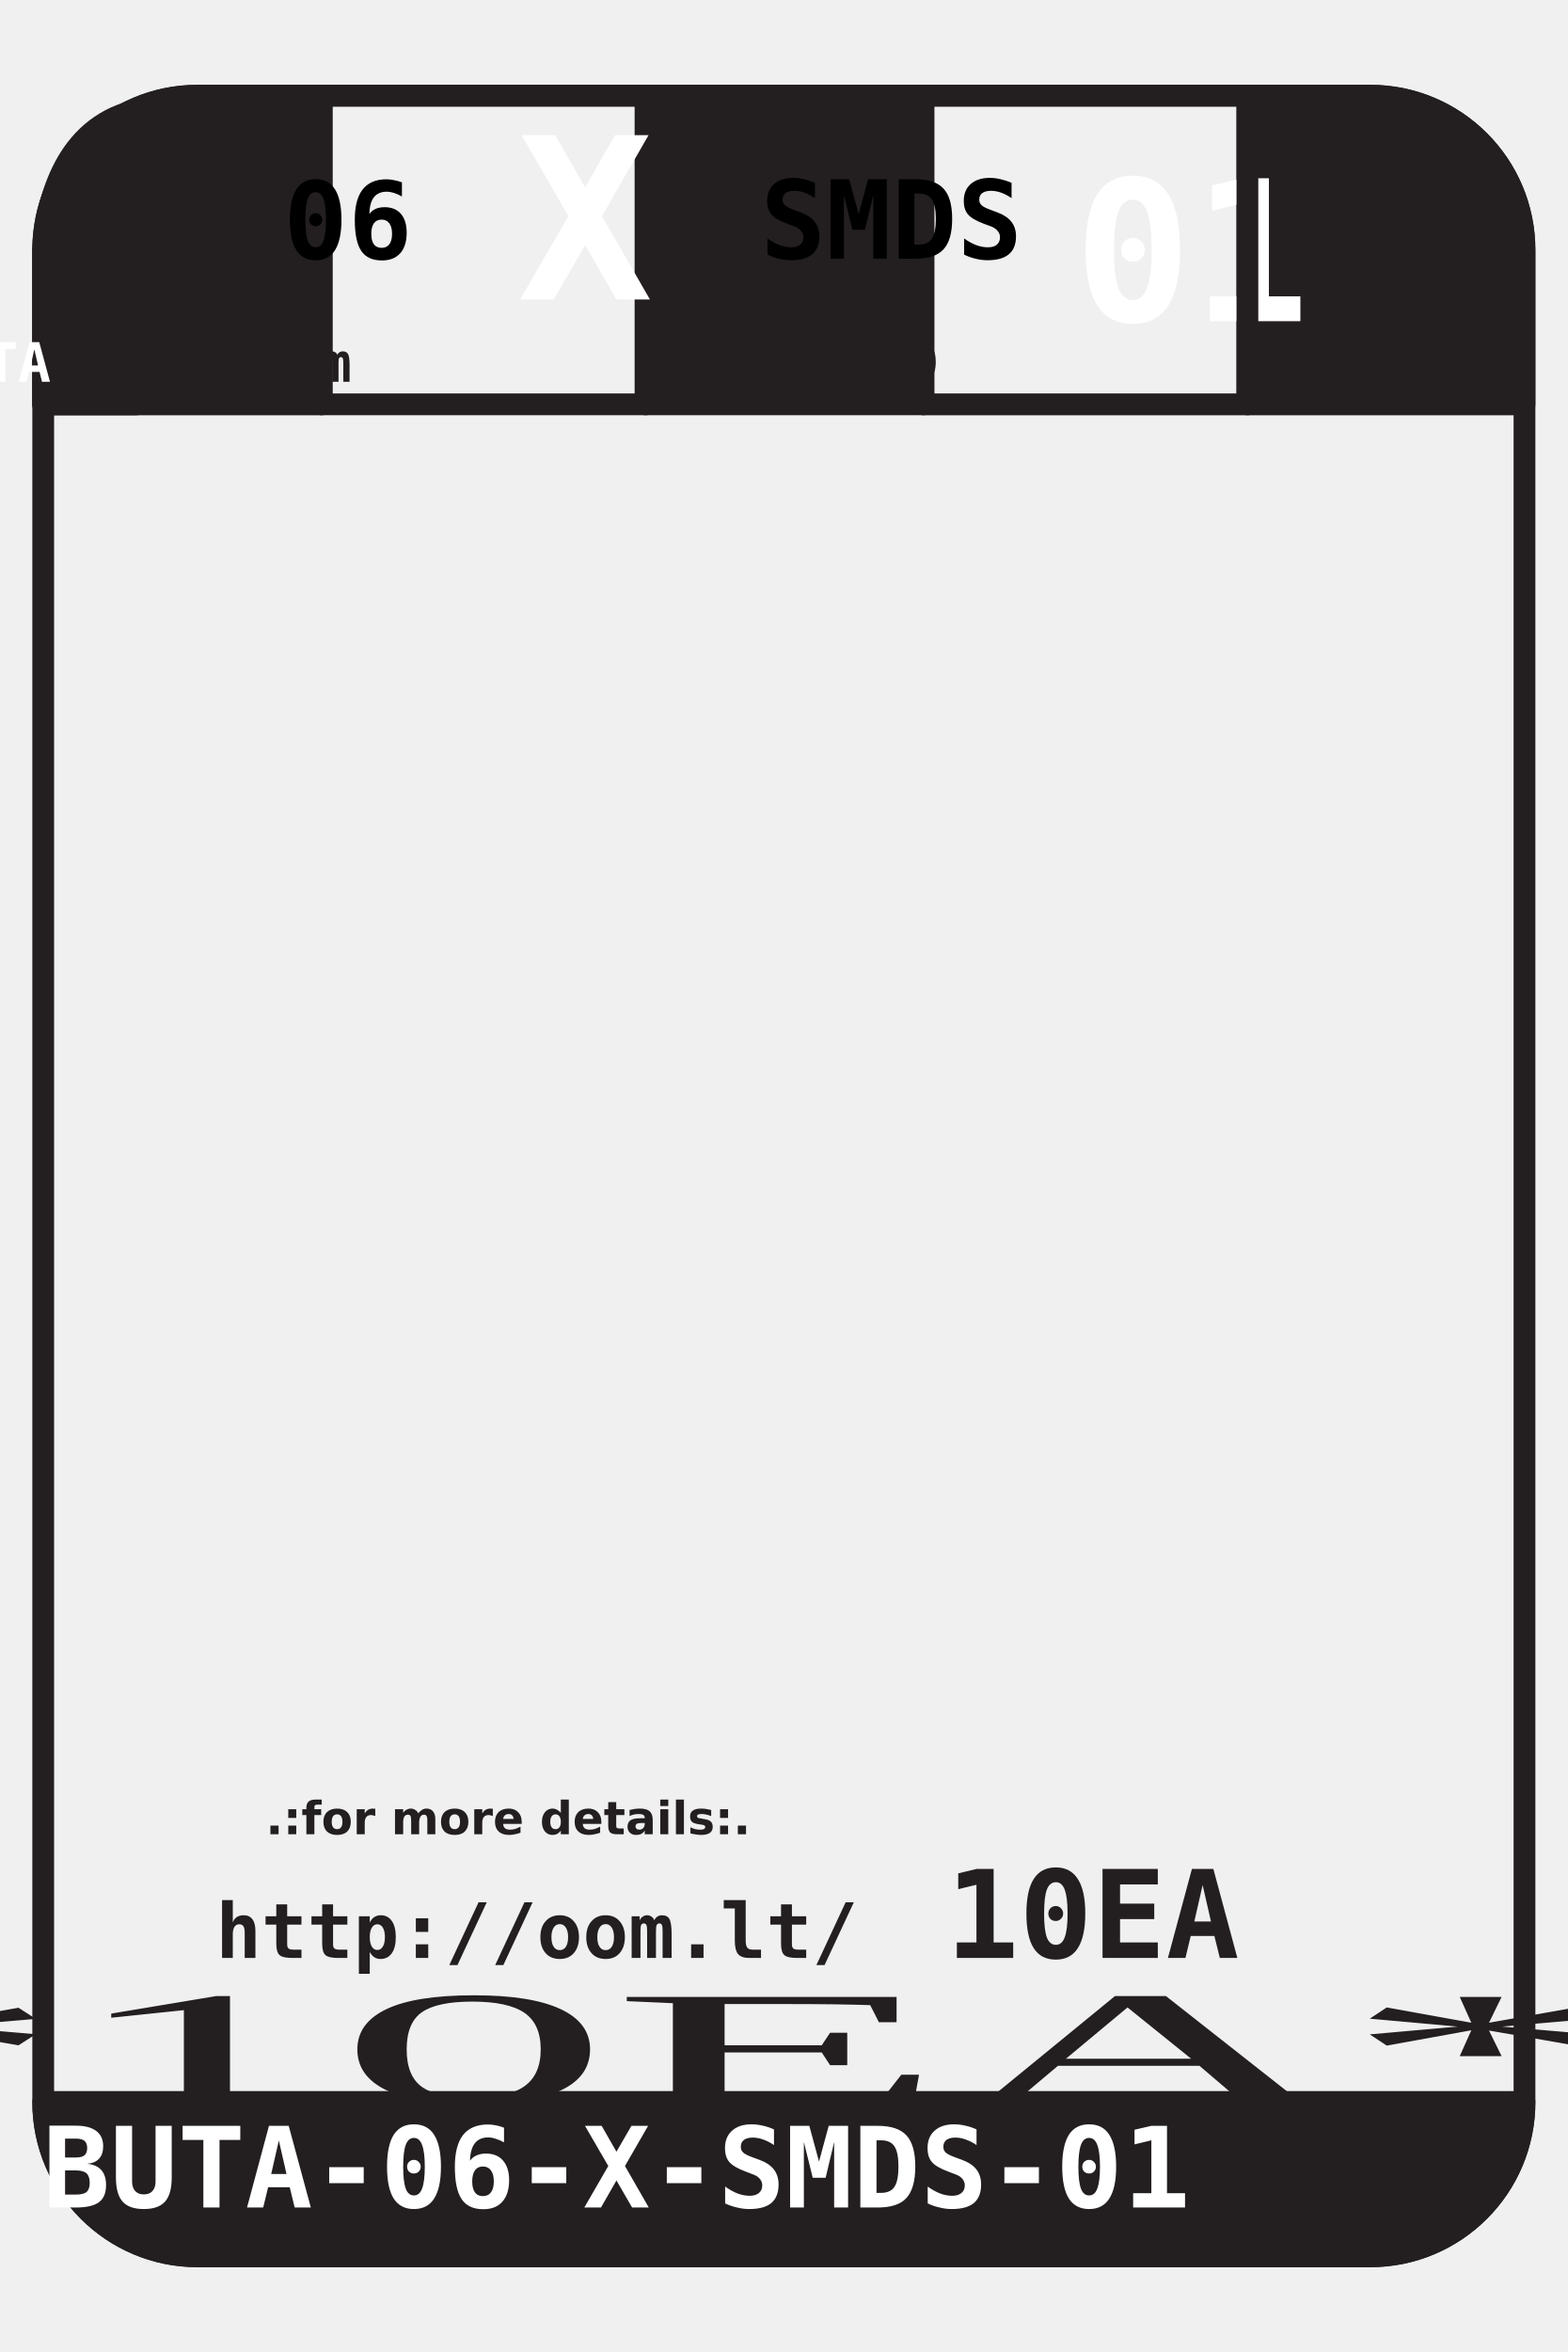
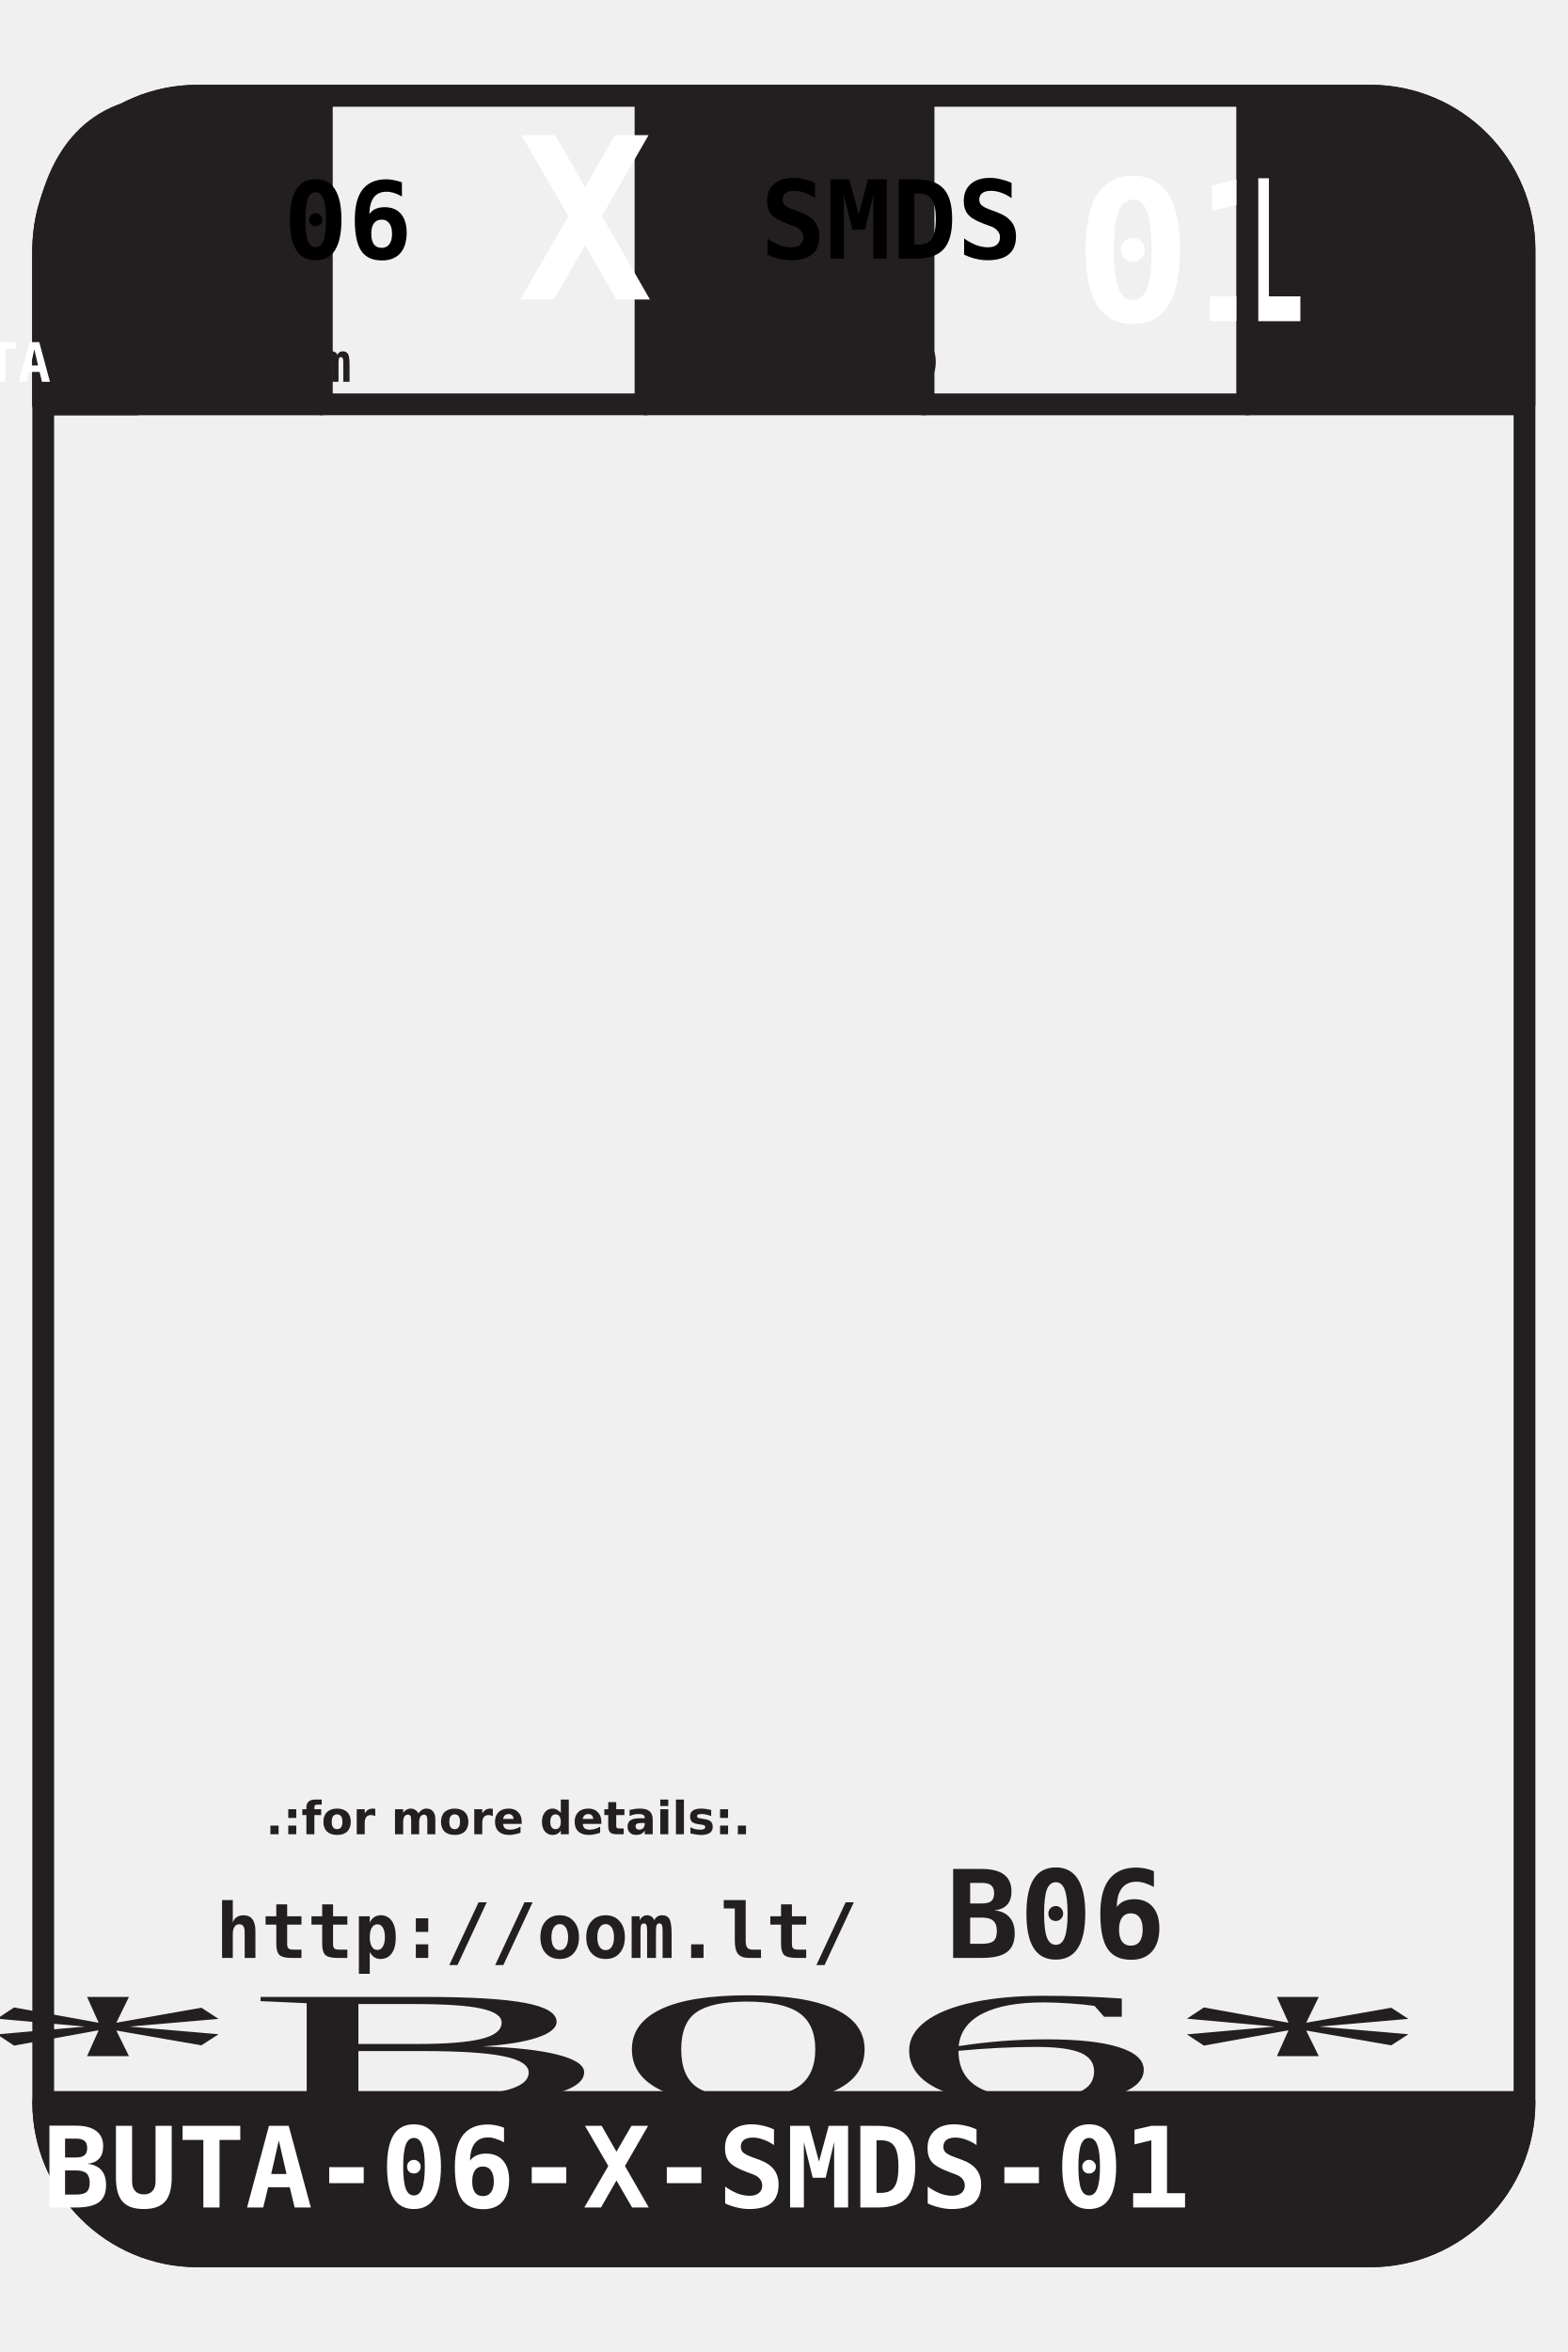
<svg xmlns="http://www.w3.org/2000/svg" id="svg3419" version="1.1" width="180" height="270" xml:space="preserve">
  <defs id="defs3423" />
  <g id="g3427" transform="matrix(1.25,0,0,-1.25,0,270)">
    <path d="m 3.969,193.039 c 0,7.826 6.347,14.173 14.173,14.173 l 107.717,0 c 7.826,0 14.173,-6.347 14.173,-14.173 l 0,-170.079 c 0,-7.826 -6.347,-14.173 -14.173,-14.173 l -107.717,0 c -7.826,0 -14.173,6.347 -14.173,14.173 l 0,170.079 z" style="fill:none;stroke:#231f20;stroke-width:2;stroke-linecap:round;stroke-linejoin:round;stroke-miterlimit:22.926;stroke-opacity:1;stroke-dasharray:none" id="path3429" />
    <text transform="scale(1,-1)" id="text3439" x="71.998" y="-326.037" style="text-align:center;text-anchor:middle">
      <tspan style="font-size:6px;font-variant:normal;font-weight:bold;text-align:center;writing-mode:lr-tb;text-anchor:middle;fill:#231f20;fill-opacity:1;fill-rule:nonzero;stroke:none;font-family:Helvetica LT;-inkscape-font-specification:Helvetica LT Bold" id="tspan3441" y="-326.037" x="71.998" />
    </text>
    <text transform="matrix(1,0,0,-1,54.1817,47.5475)" id="text3443" x="17.943" y="0" style="text-anchor:middle;text-align:center">
      <tspan style="font-size:4.201px;font-variant:normal;font-weight:bold;writing-mode:lr-tb;fill:#231f20;fill-opacity:1;fill-rule:nonzero;stroke:none;font-family:DejaVu Sans;-inkscape-font-specification:DejaVu Sans Bold;text-anchor:middle;text-align:center;font-style:normal;font-stretch:normal" x="0" y="0" id="tspan3445">.:for more details:.</tspan>
    </text>
    <text transform="scale(1,-1)" id="text3447" x="56.807" y="-36.191" style="text-align:center;text-anchor:middle">
      <tspan style="font-size:7.001px;font-style:normal;font-variant:normal;font-weight:bold;font-stretch:normal;text-align:center;writing-mode:lr-tb;text-anchor:middle;fill:#231f20;fill-opacity:1;fill-rule:nonzero;stroke:none;font-family:DejaVu Sans Mono;-inkscape-font-specification:DejaVu Sans Mono Bold" x="56.807" y="-36.191" id="tspan3449">http://oom.lt/</tspan>
    </text>
    <text transform="scale(1,-1)" id="text3451" x="86.863" y="-36.191" style="text-align:start;text-anchor:start">
-       <tspan style="font-size:11.202px;font-variant:normal;font-weight:bold;text-align:start;writing-mode:lr-tb;text-anchor:start;fill:#231f20;fill-opacity:1;fill-rule:nonzero;stroke:none;font-family:DejaVu Sans Mono;-inkscape-font-specification:DejaVu Sans Mono Bold;font-style:normal;font-stretch:normal" x="86.863" y="-36.191" id="tspan3453">10EA</tspan>
+       <tspan style="font-size:11.202px;font-variant:normal;font-weight:bold;text-align:start;writing-mode:lr-tb;text-anchor:start;fill:#231f20;fill-opacity:1;fill-rule:nonzero;stroke:none;font-family:DejaVu Sans Mono;-inkscape-font-specification:DejaVu Sans Mono Bold;font-style:normal;font-stretch:normal" x="86.863" y="-36.191" id="tspan3453">B06</tspan>
    </text>
    <text transform="matrix(1,0,0,-0.2937634,14.7144,22.9039)" id="text3455" x="57.305" y="0" style="text-align:center;text-anchor:middle">
-       <tspan style="font-size:50.435px;font-variant:normal;font-weight:normal;text-align:center;writing-mode:lr-tb;text-anchor:middle;fill:#231f20;fill-opacity:1;fill-rule:nonzero;stroke:none;font-family:Free 3 of 9 Extended;-inkscape-font-specification:Free3of9Extended" x="57.305" y="0" id="tspan3457">*10EA*</tspan>
+       <tspan style="font-size:50.435px;font-variant:normal;font-weight:normal;text-align:center;writing-mode:lr-tb;text-anchor:middle;fill:#231f20;fill-opacity:1;fill-rule:nonzero;stroke:none;font-family:Free 3 of 9 Extended;-inkscape-font-specification:Free3of9Extended" x="57.305" y="0" id="tspan3457">*B06*</tspan>
    </text>
    <path d="m 29.541,178.866 0,28.346 -11.4,0 c -7.826,0 -14.173,-6.347 -14.173,-14.173 l 0,-14.173 25.573,0 z" style="fill:#231f20;fill-opacity:1;fill-rule:evenodd;stroke:#231f20;stroke-width:2;stroke-linecap:round;stroke-linejoin:round;stroke-miterlimit:22.926;stroke-opacity:1;stroke-dasharray:none" id="path3593" />
    <path d="m 140.031,193.039 c 0,7.826 -6.347,14.173 -14.173,14.173 l -11.277,0 0,-28.346 25.451,0 0,14.173 z" style="fill:#231f20;fill-opacity:1;fill-rule:evenodd;stroke:#231f20;stroke-width:2;stroke-linecap:round;stroke-linejoin:round;stroke-miterlimit:22.926;stroke-opacity:1;stroke-dasharray:none" id="path3595" />
    <path d="m 59.305,207.213 25.512,0 0,-28.346 -25.512,0 0,28.346 z" style="fill:#231f20;fill-opacity:1;fill-rule:evenodd;stroke:#231f20;stroke-width:2;stroke-linecap:round;stroke-linejoin:round;stroke-miterlimit:22.926;stroke-opacity:1;stroke-dasharray:none" id="path3597" />
    <text transform="scale(1,-1)" id="text3603" x="127.539" y="-186.501" style="font-style:normal;font-variant:normal;font-weight:bold;font-stretch:normal;text-align:center;text-anchor:middle;fill:#ffffff;font-family:DejaVu Sans Mono;-inkscape-font-specification:DejaVu Sans Mono Bold">
      <tspan style="font-size:18px;font-style:normal;font-variant:normal;font-weight:bold;font-stretch:normal;text-align:center;writing-mode:lr-tb;text-anchor:middle;fill:#ffffff;fill-opacity:1;fill-rule:nonzero;stroke:none;font-family:DejaVu Sans Mono;-inkscape-font-specification:DejaVu Sans Mono Bold" x="127.539" y="-186.501" id="tspan3605">01</tspan>
    </text>
    <path d="m 29.541,207.213 29.764,0 0,-28.346 -29.764,0 0,28.346 z" style="fill:none;stroke:#231f20;stroke-width:2;stroke-linecap:round;stroke-linejoin:round;stroke-miterlimit:22.926;stroke-opacity:1;stroke-dasharray:none" id="path3607" />
    <path d="m 84.817,207.212 29.764,0 0,-28.346 -29.764,0 0,28.346 z" style="fill:none;stroke:#231f20;stroke-width:2;stroke-linecap:round;stroke-linejoin:round;stroke-miterlimit:22.926;stroke-opacity:1;stroke-dasharray:none" id="path3609" />
    <text transform="scale(1,-1)" id="text3611" x="44.674" y="-192.239" style="font-size:8.444px;font-style:normal;font-variant:normal;font-weight:bold;font-stretch:normal;text-align:center;text-anchor:middle;fill:#000000;font-family:DejaVu Sans Mono;-inkscape-font-specification:DejaVu Sans Mono Bold">
      <tspan style="font-size:9.851px;font-style:normal;font-variant:normal;font-weight:bold;font-stretch:normal;text-align:center;writing-mode:lr-tb;text-anchor:middle;fill:#000000;fill-opacity:1;fill-rule:nonzero;stroke:none;font-family:DejaVu Sans Mono;-inkscape-font-specification:DejaVu Sans Mono Bold" x="44.674" y="-192.239" id="tspan3613">06</tspan>
    </text>
    <text transform="scale(1,-1)" id="text3615" x="99.941" y="-192.241" style="font-style:normal;font-variant:normal;font-weight:bold;font-stretch:normal;text-align:center;text-anchor:middle;fill:#000000;font-family:DejaVu Sans Mono;-inkscape-font-specification:DejaVu Sans Mono Bold">
      <tspan style="font-size:10px;font-style:normal;font-variant:normal;font-weight:bold;font-stretch:normal;text-align:center;writing-mode:lr-tb;text-anchor:middle;fill:#000000;fill-opacity:1;fill-rule:nonzero;stroke:none;font-family:DejaVu Sans Mono;-inkscape-font-specification:DejaVu Sans Mono Bold" x="99.941" y="-192.241" id="tspan3617">SMDS</tspan>
    </text>
    <text transform="scale(1,-1)" id="text3623" x="71.95" y="-180.937" style="font-style:normal;font-variant:normal;font-weight:bold;font-stretch:normal;text-align:center;text-anchor:middle;fill:#ffffff;font-family:DejaVu Sans Mono;-inkscape-font-specification:DejaVu Sans Mono Bold">
      <tspan style="font-size:5px;font-style:normal;font-variant:normal;font-weight:bold;font-stretch:normal;text-align:center;writing-mode:lr-tb;text-anchor:middle;fill:#ffffff;fill-opacity:1;fill-rule:nonzero;stroke:none;font-family:DejaVu Sans Mono;-inkscape-font-specification:DejaVu Sans Mono Bold" x="71.95" y="-180.937" id="tspan3625" />
    </text>
    <text transform="scale(1,-1)" id="text3631" x="44.348" y="-180.937" style="font-style:normal;font-variant:normal;font-weight:bold;font-stretch:normal;text-align:center;text-anchor:middle;font-family:DejaVu Sans Mono;-inkscape-font-specification:DejaVu Sans Mono Bold">
      <tspan style="font-size:5px;font-style:normal;font-variant:normal;font-weight:bold;font-stretch:normal;text-align:center;writing-mode:lr-tb;text-anchor:middle;fill:#231f20;fill-opacity:1;fill-rule:nonzero;stroke:none;font-family:DejaVu Sans Mono;-inkscape-font-specification:DejaVu Sans Mono Bold" x="44.348" y="-180.937" id="tspan3633">6 mm</tspan>
    </text>
    <text transform="scale(1,-1)" id="text3619" x="247.712" y="-188.494" style="font-style:normal;font-variant:normal;font-weight:bold;font-stretch:normal;text-align:end;text-anchor:end;fill:#ffffff;font-family:DejaVu Sans Mono;-inkscape-font-specification:DejaVu Sans Mono Bold">
      <tspan style="font-size:20.706px;font-style:normal;font-variant:normal;font-weight:bold;font-stretch:normal;text-align:end;writing-mode:lr-tb;text-anchor:end;fill:#ffffff;fill-opacity:1;fill-rule:nonzero;stroke:none;font-family:DejaVu Sans Mono;-inkscape-font-specification:DejaVu Sans Mono Bold" x="25.471" y="-188.494" id="tspan3621">BUTA</tspan>
    </text>
    <path id="use3031" style="fill:#231f20;fill-opacity:1;fill-rule:evenodd;stroke:#231f20;stroke-width:2;stroke-linecap:round;stroke-linejoin:round;stroke-miterlimit:22.926;stroke-opacity:1;stroke-dasharray:none" d="m 12.534,178.866 0.164,27.036 C 6.573,204.607 4.348,198.675 3.968,193.039 l 0,-14.173 z" />
    <text transform="scale(1,-1)" id="text3627" x="76.459" y="-188.494" style="font-style:normal;font-variant:normal;font-weight:bold;font-stretch:normal;text-align:center;text-anchor:middle;fill:#ffffff;font-family:DejaVu Sans Mono;-inkscape-font-specification:DejaVu Sans Mono Bold">
      <tspan style="font-size:20.706px;font-style:normal;font-variant:normal;font-weight:bold;font-stretch:normal;text-align:center;writing-mode:lr-tb;text-anchor:middle;fill:#ffffff;fill-opacity:1;fill-rule:nonzero;stroke:none;font-family:DejaVu Sans Mono;-inkscape-font-specification:DejaVu Sans Mono Bold" x="71.808" y="-188.494" id="tspan3629">X</tspan>
    </text>
    <text transform="scale(1,-1)" id="text3635" x="99.728" y="-180.937" style="font-style:normal;font-variant:normal;font-weight:bold;font-stretch:normal;text-align:center;text-anchor:middle;font-family:DejaVu Sans Mono;-inkscape-font-specification:DejaVu Sans Mono Bold">
      <tspan style="font-size:5px;font-style:normal;font-variant:normal;font-weight:bold;font-stretch:normal;text-align:center;writing-mode:lr-tb;text-anchor:middle;fill:#231f20;fill-opacity:1;fill-rule:nonzero;stroke:none;font-family:DejaVu Sans Mono;-inkscape-font-specification:DejaVu Sans Mono Bold" x="99.728" y="-180.937" id="tspan3637">SMD</tspan>
    </text>
    <path d="m 3.969,22.961 136.063,0" style="fill:none;stroke:#231f20;stroke-opacity:1;stroke-width:0.216;stroke-linecap:butt;stroke-linejoin:miter;stroke-miterlimit:22.926;stroke-dasharray:none" id="path3639" />
    <path d="m 3.969,22.961 136.063,0 0,0 c 0,-7.826 -6.347,-14.173 -14.173,-14.173 l -107.717,0 c -7.826,0 -14.173,6.347 -14.173,14.173 z" style="fill:#231f20;fill-opacity:1;fill-rule:evenodd;stroke:#231f20;stroke-opacity:1;stroke-width:2;stroke-linecap:round;stroke-linejoin:round;stroke-miterlimit:22.926;stroke-dasharray:none" id="path3641" />
    <text transform="scale(1,-1)" id="text3643" x="72.138" y="-13.271" style="font-size:10.302px;text-align:center;text-anchor:middle;-inkscape-font-specification:DejaVu Sans Mono Bold;font-family:DejaVu Sans Mono;font-weight:bold;font-style:normal;font-stretch:normal;font-variant:normal">
      <tspan style="font-size:10.302px;font-variant:normal;font-weight:bold;text-align:center;writing-mode:lr-tb;text-anchor:middle;fill:#ffffff;fill-opacity:1;fill-rule:nonzero;stroke:none;font-family:DejaVu Sans Mono;-inkscape-font-specification:DejaVu Sans Mono Bold;font-style:normal;font-stretch:normal" x="72.138" y="-13.271" id="tspan3645">BUTA-06-X-SMDS-01</tspan>
    </text>
    <text xml:space="preserve" style="font-size:40px;font-style:normal;font-weight:bold;text-align:center;line-height:125%;letter-spacing:0px;word-spacing:0px;text-anchor:middle;fill:#000000;fill-opacity:1;stroke:none;font-family:DejaVu Sans Mono;-inkscape-font-specification:DejaVu Sans Mono Bold;font-stretch:normal;font-variant:normal" x="-21.572" y="54.974" id="text3647" transform="matrix(0.8,0,0,-0.8,0,216)">
      <tspan id="tspan3649" x="-16.025" y="54.974"> </tspan>
    </text>
    <text transform="scale(1,-1)" id="text3599" x="16.703" y="-180.937" style="font-style:normal;font-variant:normal;font-weight:bold;font-stretch:normal;text-align:center;text-anchor:middle;fill:#ffffff;font-family:DejaVu Sans Mono;-inkscape-font-specification:DejaVu Sans Mono Bold">
      <tspan style="font-size:5px;font-style:normal;font-variant:normal;font-weight:bold;font-stretch:normal;text-align:center;writing-mode:lr-tb;text-anchor:middle;fill:#ffffff;fill-opacity:1;fill-rule:nonzero;stroke:none;font-family:DejaVu Sans Mono;-inkscape-font-specification:DejaVu Sans Mono Bold" x="16.703" y="-180.937" id="tspan3601">BUTA</tspan>
    </text>
  </g>
</svg>
